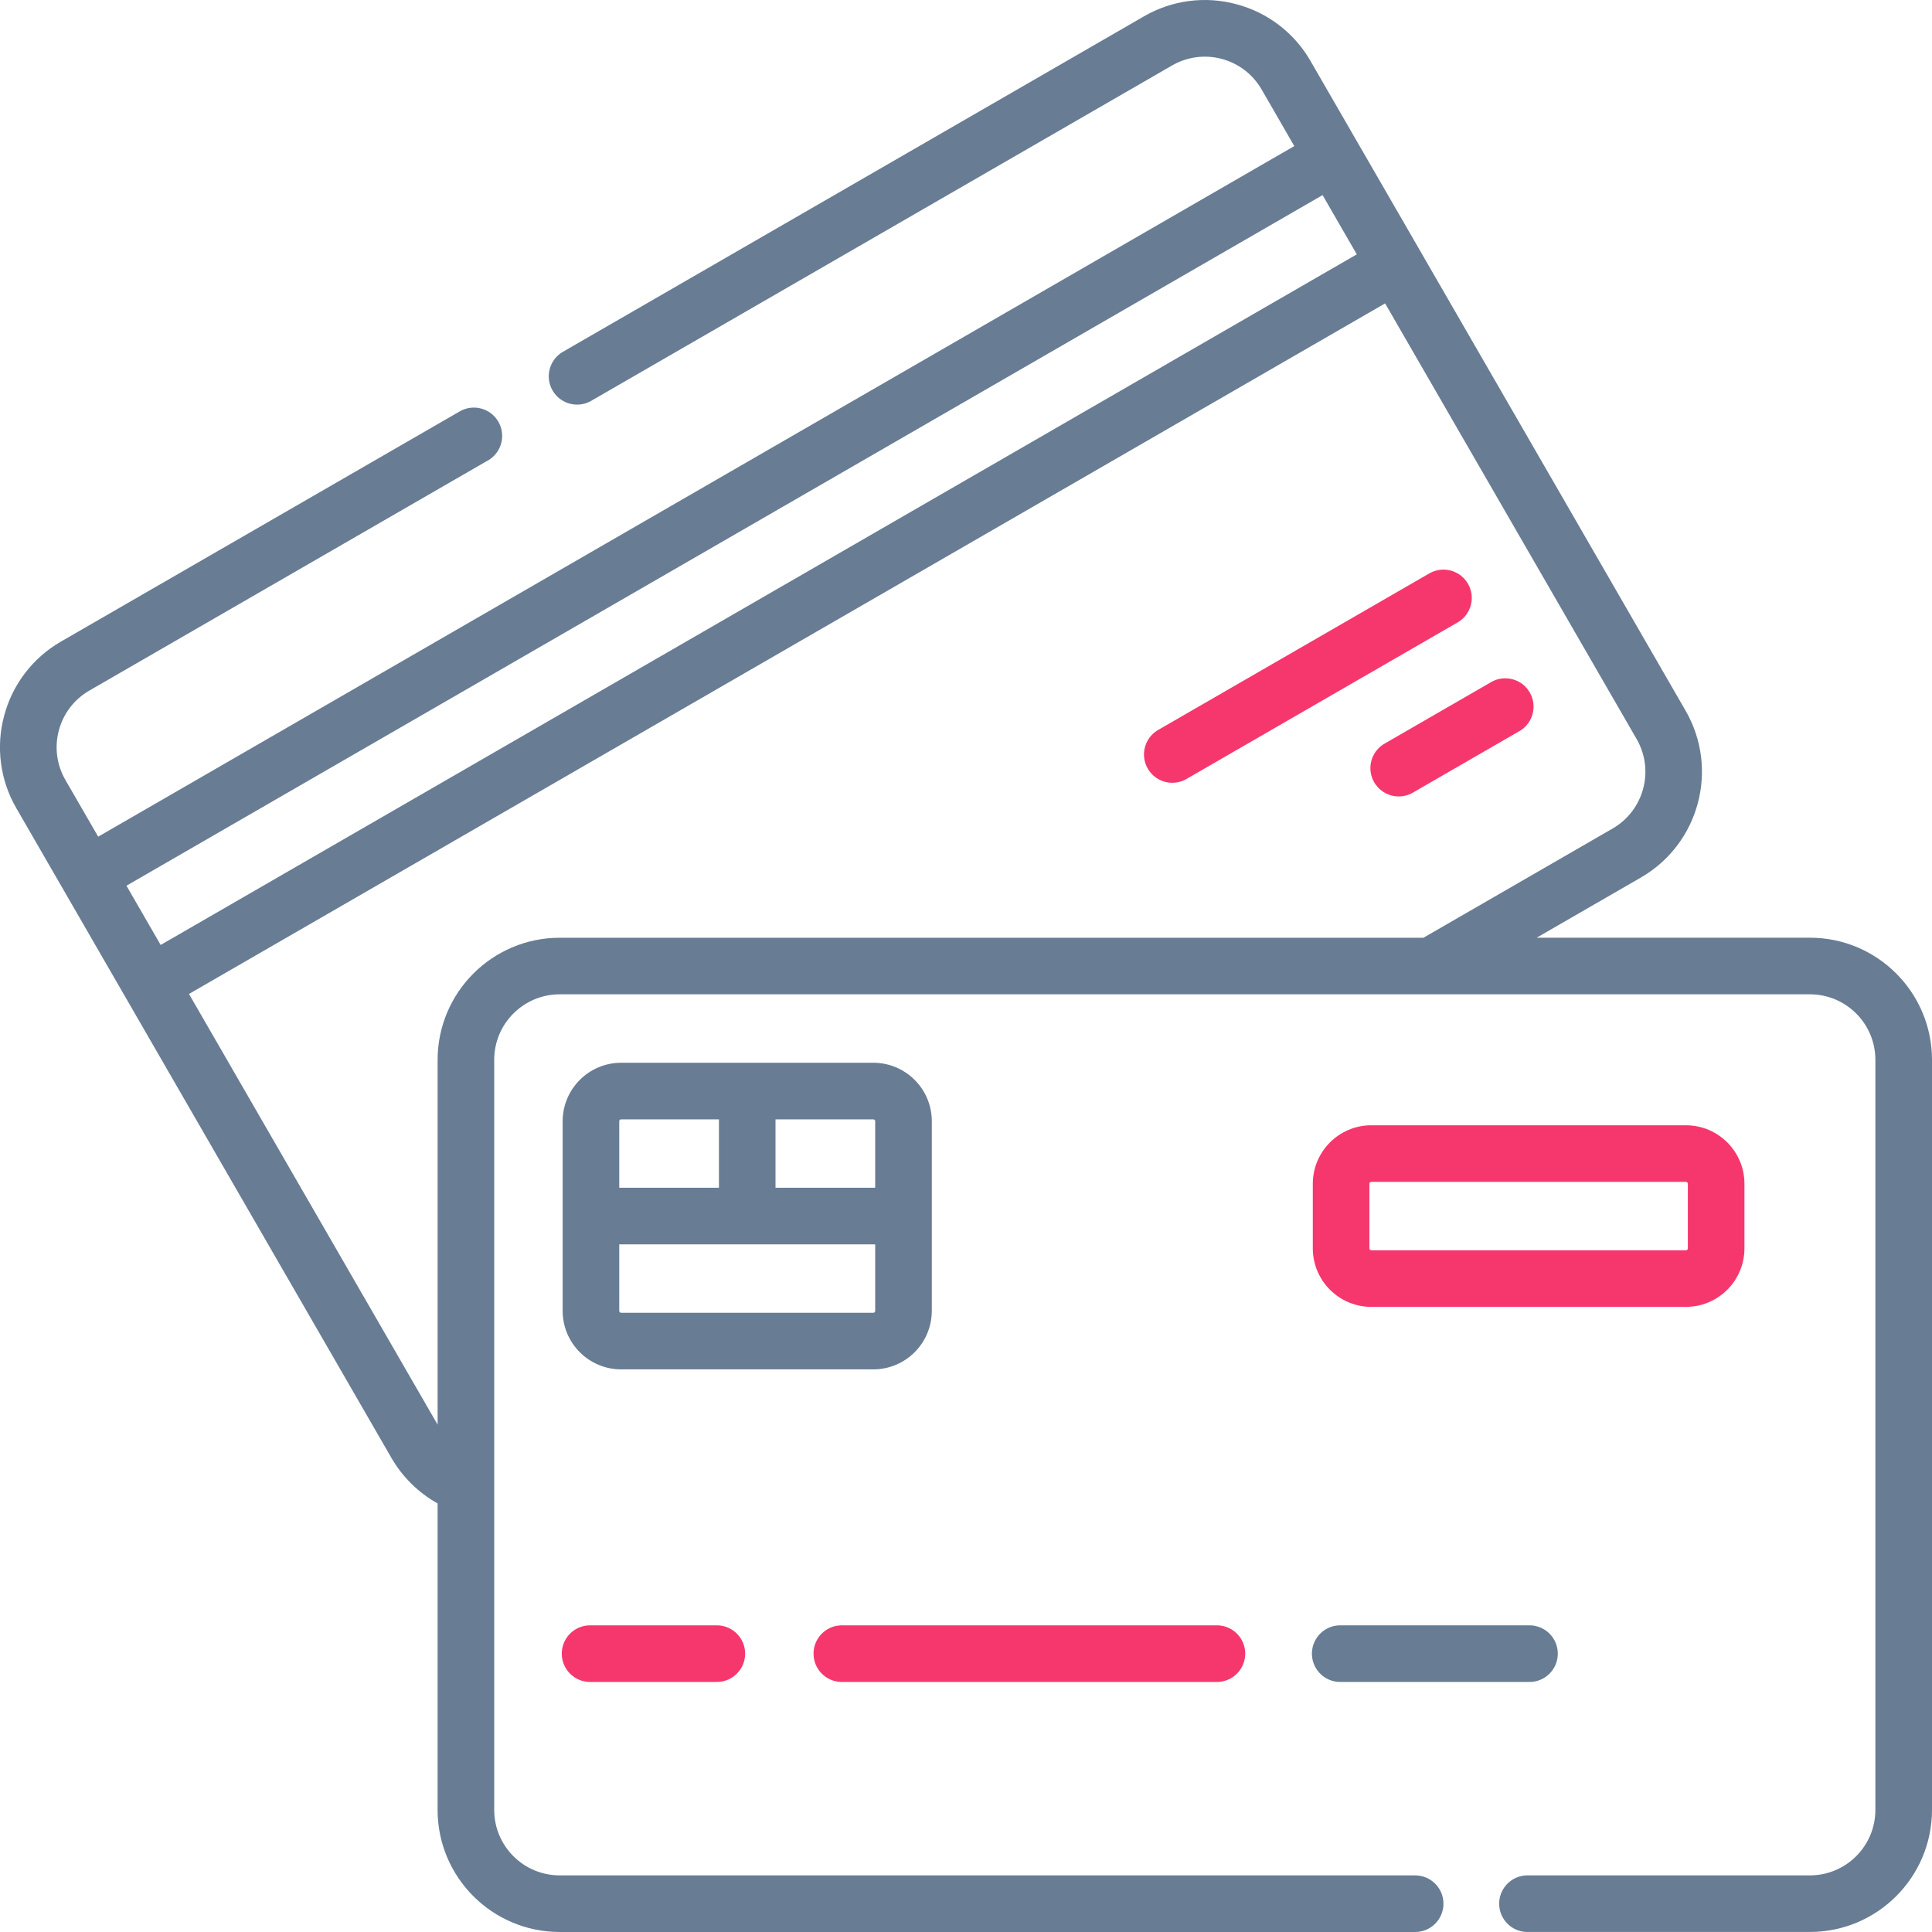
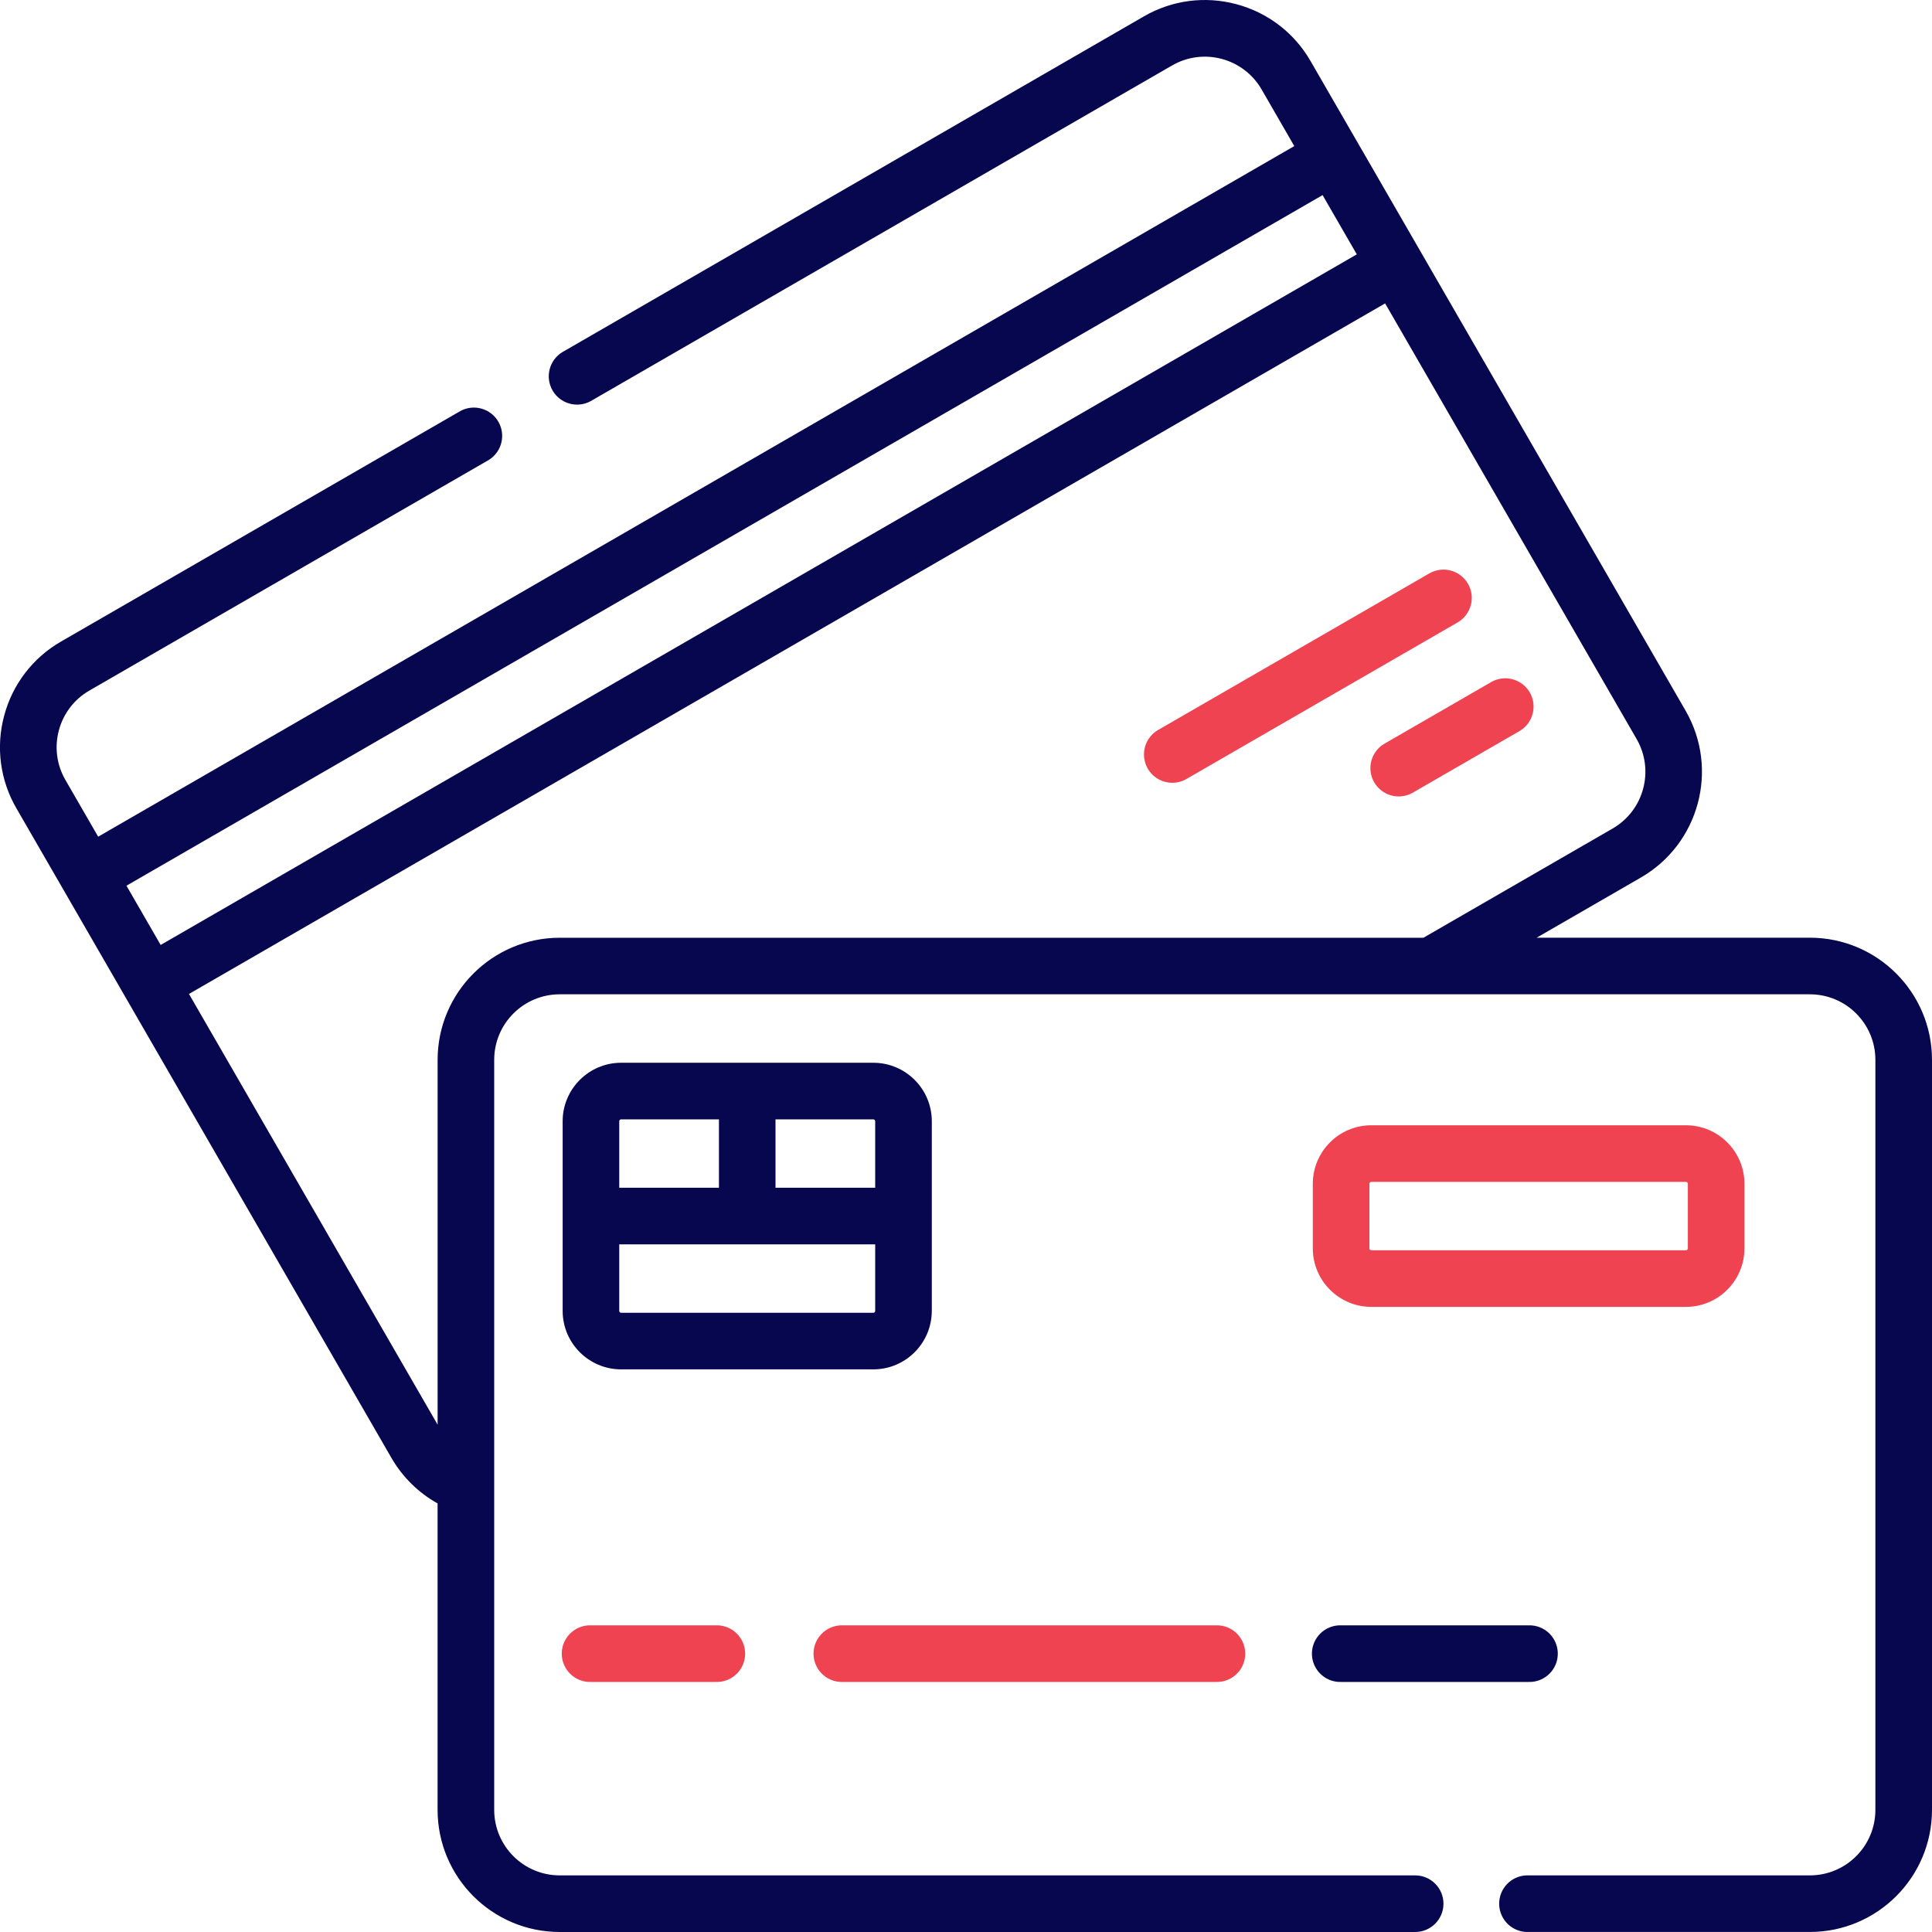
<svg xmlns="http://www.w3.org/2000/svg" width="75" height="75" fill="none">
-   <path d="M70.261 36.402H59.652l4.05-2.338a4.744 4.744 0 001.734-6.473L52.978 6.01l-.282-.487-1.82-3.152A4.708 4.708 0 0048 .164a4.707 4.707 0 00-3.596.473L21.825 13.673a1.099 1.099 0 001.098 1.903L45.502 2.54a2.545 2.545 0 013.472.93l1.27 2.201L3.811 32.48 2.54 30.279a2.525 2.525 0 01-.254-1.929 2.525 2.525 0 011.184-1.543l15.513-8.957a1.099 1.099 0 00-1.098-1.902L2.37 24.904a4.708 4.708 0 00-2.208 2.878 4.707 4.707 0 00.474 3.595l1.82 3.152 1.82 3.153 10.92 18.915a4.743 4.743 0 001.791 1.766V70.26a4.744 4.744 0 004.739 4.74h33.21a1.099 1.099 0 100-2.198h-33.21a2.544 2.544 0 01-2.541-2.541V57.704 41.14a2.544 2.544 0 012.541-2.541h48.534a2.544 2.544 0 012.542 2.541v29.12a2.544 2.544 0 01-2.542 2.542h-10.93a1.099 1.099 0 100 2.197h10.93a4.744 4.744 0 004.74-4.739v-29.12a4.744 4.744 0 00-4.74-4.739zM51.343 7.574l.386.67.942 1.63L6.237 36.683l-1.328-2.3L51.343 7.574zM16.988 41.141v14.164l-9.652-16.72L53.77 11.778l9.764 16.912a2.545 2.545 0 01-.93 3.472l-7.346 4.241h-33.53a4.744 4.744 0 00-4.74 4.739z" fill="#687C94" />
-   <path d="M56.987 22.662a1.099 1.099 0 00-1.5-.403l-10.509 6.067a1.099 1.099 0 101.099 1.903l10.508-6.067c.525-.303.705-.975.402-1.5zM59.011 28.366a1.099 1.099 0 00-1.098-1.903L53.71 28.89a1.099 1.099 0 001.098 1.902l4.203-2.426zM53.233 50.733h12.216a2.273 2.273 0 002.27-2.27v-2.51a2.273 2.273 0 00-2.27-2.27H53.233a2.273 2.273 0 00-2.27 2.27v2.51a2.273 2.273 0 002.27 2.27zm-.073-4.78c0-.04.033-.073.073-.073h12.216c.04 0 .073.032.073.073v2.51c0 .04-.032.073-.073.073H53.233a.073.073 0 01-.073-.074v-2.51z" fill="#F6376D" />
-   <path d="M36.173 50.89v-7.364a2.273 2.273 0 00-2.27-2.27h-9.79a2.273 2.273 0 00-2.271 2.27v7.363a2.273 2.273 0 002.27 2.27h9.79a2.273 2.273 0 002.27-2.27zm-2.198-7.364v2.583h-3.87v-2.656h3.797c.04 0 .073.033.073.073zm-9.863-.073h3.797v2.656h-3.87v-2.583c0-.04.033-.073.073-.073zm-.073 7.436v-2.583h9.936v2.583c0 .04-.032.073-.073.073h-9.79a.073.073 0 01-.073-.073z" fill="#687C94" />
-   <path d="M22.94 63.096a1.099 1.099 0 100 2.197h4.854a1.099 1.099 0 100-2.197h-4.853zM32.647 65.293h14.56a1.099 1.099 0 100-2.197h-14.56a1.099 1.099 0 000 2.197z" fill="#F6376D" />
-   <path d="M52.06 65.293h7.281a1.099 1.099 0 100-2.197h-7.28a1.099 1.099 0 100 2.197z" fill="#687C94" />
+   <path d="M70.261 36.402H59.652l4.05-2.338a4.744 4.744 0 001.734-6.473L52.978 6.01l-.282-.487-1.82-3.152A4.708 4.708 0 0048 .164a4.707 4.707 0 00-3.596.473L21.825 13.673a1.099 1.099 0 001.098 1.903L45.502 2.54a2.545 2.545 0 013.472.93l1.27 2.201L3.811 32.48 2.54 30.279a2.525 2.525 0 01-.254-1.929 2.525 2.525 0 011.184-1.543l15.513-8.957a1.099 1.099 0 00-1.098-1.902L2.37 24.904a4.708 4.708 0 00-2.208 2.878 4.707 4.707 0 00.474 3.595l1.82 3.152 1.82 3.153 10.92 18.915a4.743 4.743 0 001.791 1.766V70.26a4.744 4.744 0 004.739 4.74h33.21a1.099 1.099 0 100-2.198h-33.21a2.544 2.544 0 01-2.541-2.541V57.704 41.14a2.544 2.544 0 012.541-2.541h48.534a2.544 2.544 0 012.542 2.541v29.12a2.544 2.544 0 01-2.542 2.542h-10.93a1.099 1.099 0 100 2.197h10.93a4.744 4.744 0 004.74-4.739v-29.12a4.744 4.744 0 00-4.74-4.739zM51.343 7.574l.386.67.942 1.63L6.237 36.683l-1.328-2.3L51.343 7.574zM16.988 41.141v14.164l-9.652-16.72L53.77 11.778l9.764 16.912a2.545 2.545 0 01-.93 3.472l-7.346 4.241h-33.53a4.744 4.744 0 00-4.74 4.739z" fill="#07074F" />
+   <path d="M56.987 22.662a1.099 1.099 0 00-1.5-.403l-10.509 6.067a1.099 1.099 0 101.099 1.903l10.508-6.067c.525-.303.705-.975.402-1.5zM59.011 28.366a1.099 1.099 0 00-1.098-1.903L53.71 28.89a1.099 1.099 0 001.098 1.902l4.203-2.426zM53.233 50.733h12.216a2.273 2.273 0 002.27-2.27v-2.51a2.273 2.273 0 00-2.27-2.27H53.233a2.273 2.273 0 00-2.27 2.27v2.51a2.273 2.273 0 002.27 2.27zm-.073-4.78c0-.04.033-.073.073-.073h12.216c.04 0 .073.032.073.073v2.51c0 .04-.032.073-.073.073H53.233a.073.073 0 01-.073-.074v-2.51z" fill="#EF4351" />
+   <path d="M36.173 50.89v-7.364a2.273 2.273 0 00-2.27-2.27h-9.79a2.273 2.273 0 00-2.271 2.27v7.363a2.273 2.273 0 002.27 2.27h9.79a2.273 2.273 0 002.27-2.27zm-2.198-7.364v2.583h-3.87v-2.656h3.797c.04 0 .073.033.073.073zm-9.863-.073h3.797v2.656h-3.87v-2.583c0-.04.033-.073.073-.073zm-.073 7.436v-2.583h9.936v2.583c0 .04-.032.073-.073.073h-9.79a.073.073 0 01-.073-.073z" fill="#07074F" />
+   <path d="M22.94 63.096a1.099 1.099 0 100 2.197h4.854a1.099 1.099 0 100-2.197h-4.853zM32.647 65.293h14.56a1.099 1.099 0 100-2.197h-14.56a1.099 1.099 0 000 2.197z" fill="#EF4351" />
+   <path d="M52.06 65.293h7.281a1.099 1.099 0 100-2.197h-7.28a1.099 1.099 0 100 2.197z" fill="#07074F" />
</svg>
